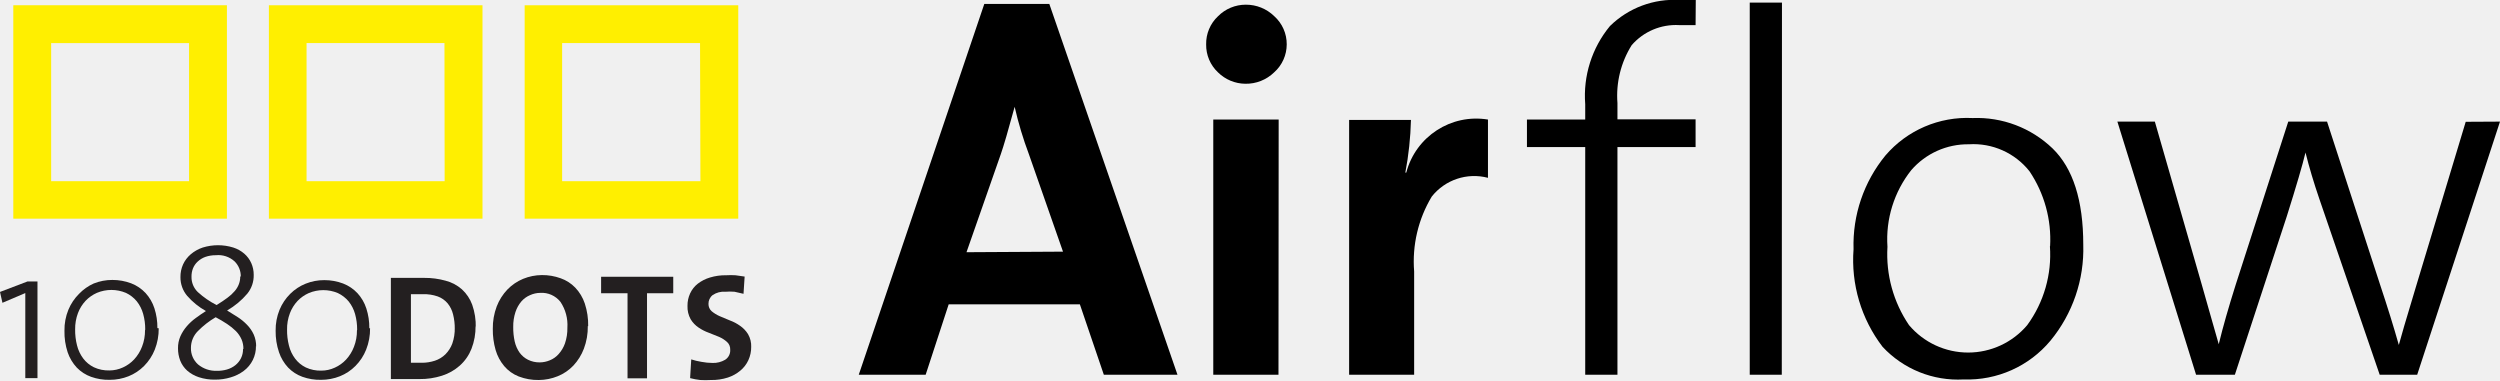
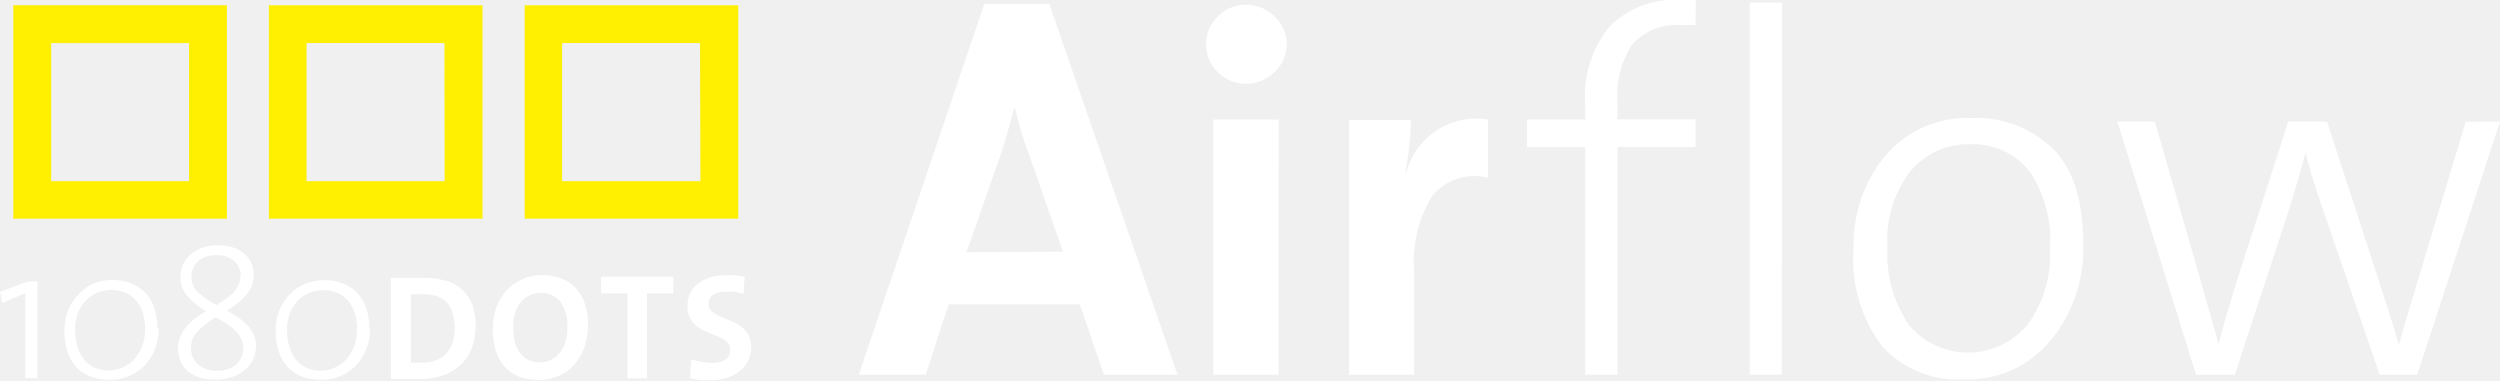
<svg xmlns="http://www.w3.org/2000/svg" viewBox="0 0 133.42 20.28">
  <g id="Layer_2" data-name="Layer 2">
    <g id="Layer_1-2" data-name="Layer 1">
-       <path d="M62.84,20H58.91l-1.28-3.76h-7L49.4,20H45.83L52.53.21H56Zm-6.11-6.57L54.91,8.23a19.43,19.43,0,0,1-.76-2.53h0q-.52,1.91-.74,2.53l-1.83,5.23Z" />
-       <path d="M68.67,2.37A2,2,0,0,1,68,3.86a2.15,2.15,0,0,1-1.54.61A2.1,2.1,0,0,1,65,3.86a2,2,0,0,1-.63-1.49A2,2,0,0,1,65,.87,2.08,2.08,0,0,1,66.49.25,2.15,2.15,0,0,1,68,.86,2,2,0,0,1,68.67,2.37ZM68.23,20H64.75V6.38h3.49Z" />
-       <path d="M79.41,6.38l0,3.11a2.89,2.89,0,0,0-3,1,6.73,6.73,0,0,0-.94,4V20H72V6.4h3.3A17.29,17.29,0,0,1,75,9.21h.05A3.86,3.86,0,0,1,79.41,6.38Z" />
-       <path d="M90.49,1.34h-.88a3.12,3.12,0,0,0-2.53,1.07,5.08,5.08,0,0,0-.76,3.09v.87h4.17V7.85H86.32V20H84.6V7.85H81.49V6.38H84.6V5.56a5.84,5.84,0,0,1,1.32-4.17A4.89,4.89,0,0,1,89.64,0h.86" />
-       <path d="M95.09,20H93.38V.14h1.72Z" />
-       <path d="M111.18,13.06a7.68,7.68,0,0,1-1.75,5.12,5.76,5.76,0,0,1-4.63,2.07,5.5,5.5,0,0,1-4.33-1.74,7.62,7.62,0,0,1-1.55-5.21,7.52,7.52,0,0,1,1.7-5,5.74,5.74,0,0,1,4.65-2,5.83,5.83,0,0,1,4.27,1.62Q111.18,9.51,111.18,13.06Zm-1.77.08a6.52,6.52,0,0,0-1.1-4,3.82,3.82,0,0,0-3.23-1.44A4,4,0,0,0,102,9.08a5.94,5.94,0,0,0-1.27,4.09,6.72,6.72,0,0,0,1.15,4.18,4.13,4.13,0,0,0,6.31,0A6.37,6.37,0,0,0,109.4,13.14Z" />
-       <path d="M133.42,6.49,129,20h-2l-3.22-9.38q-.44-1.28-.74-2.48h0q-.24,1-1,3.41L119.27,20H117.2L113,6.49h2l2.51,8.72q.14.52.46,1.62t.44,1.54h0q.33-1.36.9-3.16l2.81-8.72h2.07l2.83,8.7q.6,1.8,1,3.22h0q.11-.44.93-3.16l2.64-8.75Z" />
-       <polygon points="1.35 20.18 1.35 15.64 0.13 16.16 0 15.58 1.47 15.02 2 15.02 2 20.18 1.35 20.18" style="fill:#231f20" />
-       <path d="M8.47,17.52a3,3,0,0,1-.21,1.14,2.61,2.61,0,0,1-.57.87,2.46,2.46,0,0,1-.83.55,2.68,2.68,0,0,1-1,.19,2.78,2.78,0,0,1-1-.16,2,2,0,0,1-.76-.49,2.27,2.27,0,0,1-.49-.82,3.46,3.46,0,0,1-.17-1.15,2.83,2.83,0,0,1,.21-1.12,2.6,2.6,0,0,1,.57-.85A2.49,2.49,0,0,1,5,15.13a2.65,2.65,0,0,1,1-.19,2.83,2.83,0,0,1,1,.18,2.07,2.07,0,0,1,.77.52,2.23,2.23,0,0,1,.47.81,3.33,3.33,0,0,1,.16,1.06m-.65.08a3,3,0,0,0-.11-.84,1.9,1.9,0,0,0-.34-.67,1.67,1.67,0,0,0-.58-.45,2,2,0,0,0-1.55,0,1.88,1.88,0,0,0-.6.42,2,2,0,0,0-.41.66,2.39,2.39,0,0,0-.15.87,3.25,3.25,0,0,0,.1.85,1.94,1.94,0,0,0,.33.7,1.59,1.59,0,0,0,.57.47,1.84,1.84,0,0,0,.83.17,1.73,1.73,0,0,0,.72-.16,1.87,1.87,0,0,0,.6-.43,2.12,2.12,0,0,0,.42-.68,2.36,2.36,0,0,0,.16-.88" style="fill:#231f20" />
-       <path d="M13.66,18.46A1.62,1.62,0,0,1,13,19.8a2.17,2.17,0,0,1-.69.34,2.81,2.81,0,0,1-.83.12,2.62,2.62,0,0,1-.87-.13,1.8,1.8,0,0,1-.62-.35,1.43,1.43,0,0,1-.37-.53,1.8,1.8,0,0,1-.12-.66,1.54,1.54,0,0,1,.13-.65,2.2,2.2,0,0,1,.34-.53,2.81,2.81,0,0,1,.48-.44q.27-.2.54-.37h0a3.8,3.8,0,0,1-1-.81,1.52,1.52,0,0,1-.36-1,1.6,1.6,0,0,1,.14-.68,1.57,1.57,0,0,1,.41-.54,1.93,1.93,0,0,1,.64-.36,2.76,2.76,0,0,1,1.63,0,1.68,1.68,0,0,1,.59.33,1.45,1.45,0,0,1,.37.5,1.52,1.52,0,0,1,.13.63,1.53,1.53,0,0,1-.34,1,4.06,4.06,0,0,1-1.08.9l.56.35a2.75,2.75,0,0,1,.5.41,1.83,1.83,0,0,1,.36.52,1.55,1.55,0,0,1,.13.66m-.68.12a1.25,1.25,0,0,0-.1-.52,1.51,1.51,0,0,0-.3-.44,3.09,3.09,0,0,0-.47-.38,6.92,6.92,0,0,0-.61-.36h0a4.61,4.61,0,0,0-.95.74,1.26,1.26,0,0,0-.37.89,1.14,1.14,0,0,0,.38.89,1.49,1.49,0,0,0,1,.34,1.85,1.85,0,0,0,.54-.07,1.3,1.3,0,0,0,.45-.23,1.13,1.13,0,0,0,.3-.37,1.07,1.07,0,0,0,.11-.5m-.12-3.87a1.11,1.11,0,0,0-.33-.8,1.29,1.29,0,0,0-1-.33,1.67,1.67,0,0,0-.56.09,1.2,1.2,0,0,0-.41.25,1,1,0,0,0-.25.36,1.16,1.16,0,0,0-.08.45,1.1,1.1,0,0,0,.34.82,4.5,4.5,0,0,0,1,.69h0q.34-.21.58-.39a2.25,2.25,0,0,0,.39-.36,1.23,1.23,0,0,0,.22-.37,1.1,1.1,0,0,0,.07-.4" style="fill:#231f20" />
-       <path d="M19.75,17.52a3,3,0,0,1-.21,1.14,2.6,2.6,0,0,1-.57.87,2.45,2.45,0,0,1-.83.55,2.7,2.7,0,0,1-1,.19,2.77,2.77,0,0,1-1-.16,2,2,0,0,1-.76-.49,2.25,2.25,0,0,1-.49-.82,3.42,3.42,0,0,1-.18-1.15,2.84,2.84,0,0,1,.21-1.12,2.59,2.59,0,0,1,.57-.85,2.47,2.47,0,0,1,.82-.54,2.65,2.65,0,0,1,1-.19,2.82,2.82,0,0,1,1,.18,2.07,2.07,0,0,1,.77.52,2.2,2.2,0,0,1,.47.81,3.3,3.3,0,0,1,.16,1.06m-.65.08a3.06,3.06,0,0,0-.11-.84,1.89,1.89,0,0,0-.34-.67,1.7,1.7,0,0,0-.58-.45,2,2,0,0,0-1.55,0,1.89,1.89,0,0,0-.6.42,2,2,0,0,0-.41.66,2.36,2.36,0,0,0-.15.87,3.23,3.23,0,0,0,.1.85,1.91,1.91,0,0,0,.33.7,1.58,1.58,0,0,0,.57.47,1.84,1.84,0,0,0,.83.17,1.72,1.72,0,0,0,.72-.16,1.87,1.87,0,0,0,.6-.43,2.13,2.13,0,0,0,.42-.68,2.36,2.36,0,0,0,.16-.88" style="fill:#231f20" />
-       <path d="M25.38,17.39a3.23,3.23,0,0,1-.22,1.23,2.35,2.35,0,0,1-.62.89,2.63,2.63,0,0,1-.95.54,3.81,3.81,0,0,1-1.21.18h-.8l-.72,0v-5.4l.78,0h1a4.13,4.13,0,0,1,1.14.15,2.11,2.11,0,0,1,.87.46,2.09,2.09,0,0,1,.55.82,3.43,3.43,0,0,1,.19,1.22m-1.12.08a3,3,0,0,0-.09-.78,1.48,1.48,0,0,0-.29-.59,1.25,1.25,0,0,0-.53-.37,2.2,2.2,0,0,0-.79-.12h-.35l-.29,0v3.66l.26,0h.31a2.2,2.2,0,0,0,.71-.11,1.45,1.45,0,0,0,.56-.34,1.6,1.6,0,0,0,.37-.58,2.39,2.39,0,0,0,.13-.84" style="fill:#231f20" />
-       <path d="M31.37,17.4a3.27,3.27,0,0,1-.21,1.21,2.74,2.74,0,0,1-.56.9,2.36,2.36,0,0,1-.84.57,2.72,2.72,0,0,1-1,.2,2.86,2.86,0,0,1-1.08-.19,1.94,1.94,0,0,1-.77-.55,2.35,2.35,0,0,1-.46-.86,3.88,3.88,0,0,1-.15-1.13,3.26,3.26,0,0,1,.21-1.2,2.72,2.72,0,0,1,.57-.9,2.49,2.49,0,0,1,.84-.57,2.68,2.68,0,0,1,1-.2,2.88,2.88,0,0,1,1,.17,2,2,0,0,1,.78.5,2.28,2.28,0,0,1,.51.85,3.66,3.66,0,0,1,.18,1.21m-1.11.08a2.21,2.21,0,0,0-.37-1.38,1.27,1.27,0,0,0-1.08-.48,1.34,1.34,0,0,0-.54.12,1.26,1.26,0,0,0-.46.33,1.69,1.69,0,0,0-.32.57,2.41,2.41,0,0,0-.12.8,3.35,3.35,0,0,0,.08.78,1.68,1.68,0,0,0,.26.59,1.24,1.24,0,0,0,.45.38,1.36,1.36,0,0,0,.63.14,1.4,1.4,0,0,0,.53-.11,1.25,1.25,0,0,0,.47-.33,1.69,1.69,0,0,0,.34-.57,2.44,2.44,0,0,0,.13-.84" style="fill:#231f20" />
-       <polygon points="34.53 15.65 34.53 20.19 33.49 20.19 33.49 15.65 32.08 15.65 32.08 14.77 35.93 14.77 35.93 15.65 34.53 15.65" style="fill:#231f20" />
-       <path d="M40.09,18.51a1.67,1.67,0,0,1-.15.71,1.58,1.58,0,0,1-.43.56,2,2,0,0,1-.67.37,2.76,2.76,0,0,1-.9.13,5,5,0,0,1-.57,0,3.81,3.81,0,0,1-.54-.1l.06-1a3.61,3.61,0,0,0,.54.13,3.32,3.32,0,0,0,.6.06,1.24,1.24,0,0,0,.67-.17.59.59,0,0,0,.27-.54.52.52,0,0,0-.17-.41,1.56,1.56,0,0,0-.42-.27l-.55-.22a2.43,2.43,0,0,1-.55-.28,1.43,1.43,0,0,1-.42-.44,1.36,1.36,0,0,1-.17-.72,1.53,1.53,0,0,1,.14-.66,1.41,1.41,0,0,1,.41-.52,2,2,0,0,1,.65-.33,2.8,2.8,0,0,1,.87-.12,4,4,0,0,1,.49,0l.49.07-.06.92-.48-.11a3,3,0,0,0-.49,0,1.05,1.05,0,0,0-.68.18.58.58,0,0,0-.22.47.51.51,0,0,0,.17.39,1.8,1.8,0,0,0,.42.26l.55.23a2.31,2.31,0,0,1,.55.29,1.5,1.5,0,0,1,.42.44,1.26,1.26,0,0,1,.17.69" style="fill:#231f20" />
+       <path d="M62.84,20H58.91l-1.28-3.76h-7L49.4,20H45.83L52.53.21H56Zm-6.11-6.57L54.91,8.23a19.43,19.43,0,0,1-.76-2.53h0q-.52,1.91-.74,2.53l-1.83,5.23Z" fill="#fff" />
+       <path d="M68.67,2.37A2,2,0,0,1,68,3.86a2.15,2.15,0,0,1-1.54.61A2.1,2.1,0,0,1,65,3.86a2,2,0,0,1-.63-1.49A2,2,0,0,1,65,.87,2.08,2.08,0,0,1,66.49.25,2.15,2.15,0,0,1,68,.86,2,2,0,0,1,68.67,2.37ZM68.23,20H64.75V6.38h3.49Z" fill="#fff" />
+       <path d="M79.41,6.38l0,3.11a2.89,2.89,0,0,0-3,1,6.73,6.73,0,0,0-.94,4V20H72V6.4h3.3A17.29,17.29,0,0,1,75,9.21h.05A3.86,3.86,0,0,1,79.41,6.38Z" fill="#fff" />
+       <path d="M90.49,1.34h-.88a3.12,3.12,0,0,0-2.53,1.07,5.08,5.08,0,0,0-.76,3.09v.87h4.17V7.85H86.32V20H84.6V7.85H81.49V6.38H84.6V5.56a5.84,5.84,0,0,1,1.32-4.17A4.89,4.89,0,0,1,89.64,0h.86" fill="#fff" />
+       <path d="M95.09,20H93.38V.14h1.72Z" fill="#fff" />
+       <path d="M111.18,13.06a7.68,7.68,0,0,1-1.75,5.12,5.76,5.76,0,0,1-4.63,2.07,5.5,5.5,0,0,1-4.33-1.74,7.62,7.62,0,0,1-1.55-5.21,7.52,7.52,0,0,1,1.7-5,5.74,5.74,0,0,1,4.65-2,5.83,5.83,0,0,1,4.27,1.62Q111.18,9.51,111.18,13.06Zm-1.77.08a6.52,6.52,0,0,0-1.1-4,3.82,3.82,0,0,0-3.23-1.44A4,4,0,0,0,102,9.08a5.94,5.94,0,0,0-1.27,4.09,6.72,6.72,0,0,0,1.15,4.18,4.13,4.13,0,0,0,6.31,0A6.37,6.37,0,0,0,109.4,13.14Z" fill="#fff" />
+       <path d="M133.42,6.49,129,20h-2l-3.22-9.38q-.44-1.28-.74-2.48h0q-.24,1-1,3.41L119.27,20H117.2L113,6.49h2l2.51,8.72q.14.52.46,1.62t.44,1.54h0q.33-1.36.9-3.16l2.81-8.72h2.07l2.83,8.7q.6,1.8,1,3.22h0q.11-.44.93-3.16l2.64-8.75Z" fill="#fff" />
+       <polygon points="1.35 20.18 1.35 15.64 0.13 16.16 0 15.58 1.47 15.02 2 15.02 2 20.18 1.35 20.18" style="fill:#fff" />
+       <path d="M8.47,17.52a3,3,0,0,1-.21,1.14,2.61,2.61,0,0,1-.57.87,2.46,2.46,0,0,1-.83.55,2.68,2.68,0,0,1-1,.19,2.78,2.78,0,0,1-1-.16,2,2,0,0,1-.76-.49,2.27,2.27,0,0,1-.49-.82,3.46,3.46,0,0,1-.17-1.15,2.83,2.83,0,0,1,.21-1.12,2.6,2.6,0,0,1,.57-.85A2.49,2.49,0,0,1,5,15.13a2.65,2.65,0,0,1,1-.19,2.83,2.83,0,0,1,1,.18,2.07,2.07,0,0,1,.77.52,2.23,2.23,0,0,1,.47.81,3.33,3.33,0,0,1,.16,1.06m-.65.08a3,3,0,0,0-.11-.84,1.9,1.9,0,0,0-.34-.67,1.67,1.67,0,0,0-.58-.45,2,2,0,0,0-1.55,0,1.88,1.88,0,0,0-.6.42,2,2,0,0,0-.41.66,2.39,2.39,0,0,0-.15.87,3.25,3.25,0,0,0,.1.85,1.94,1.94,0,0,0,.33.7,1.59,1.59,0,0,0,.57.47,1.84,1.84,0,0,0,.83.17,1.73,1.73,0,0,0,.72-.16,1.87,1.87,0,0,0,.6-.43,2.12,2.12,0,0,0,.42-.68,2.36,2.36,0,0,0,.16-.88" style="fill:#fff" />
+       <path d="M13.66,18.46A1.62,1.62,0,0,1,13,19.8a2.17,2.17,0,0,1-.69.34,2.81,2.81,0,0,1-.83.12,2.62,2.62,0,0,1-.87-.13,1.8,1.8,0,0,1-.62-.35,1.43,1.43,0,0,1-.37-.53,1.8,1.8,0,0,1-.12-.66,1.54,1.54,0,0,1,.13-.65,2.2,2.2,0,0,1,.34-.53,2.81,2.81,0,0,1,.48-.44q.27-.2.54-.37h0a3.8,3.8,0,0,1-1-.81,1.52,1.52,0,0,1-.36-1,1.6,1.6,0,0,1,.14-.68,1.57,1.57,0,0,1,.41-.54,1.93,1.93,0,0,1,.64-.36,2.76,2.76,0,0,1,1.63,0,1.68,1.68,0,0,1,.59.33,1.45,1.45,0,0,1,.37.5,1.52,1.52,0,0,1,.13.63,1.53,1.53,0,0,1-.34,1,4.06,4.06,0,0,1-1.08.9l.56.35a2.75,2.75,0,0,1,.5.41,1.83,1.83,0,0,1,.36.52,1.55,1.55,0,0,1,.13.66m-.68.12a1.25,1.25,0,0,0-.1-.52,1.51,1.51,0,0,0-.3-.44,3.09,3.09,0,0,0-.47-.38,6.92,6.92,0,0,0-.61-.36h0a4.61,4.61,0,0,0-.95.74,1.26,1.26,0,0,0-.37.89,1.14,1.14,0,0,0,.38.89,1.49,1.49,0,0,0,1,.34,1.85,1.85,0,0,0,.54-.07,1.3,1.3,0,0,0,.45-.23,1.13,1.13,0,0,0,.3-.37,1.07,1.07,0,0,0,.11-.5m-.12-3.87a1.11,1.11,0,0,0-.33-.8,1.29,1.29,0,0,0-1-.33,1.67,1.67,0,0,0-.56.09,1.2,1.2,0,0,0-.41.25,1,1,0,0,0-.25.36,1.16,1.16,0,0,0-.08.45,1.1,1.1,0,0,0,.34.82,4.5,4.5,0,0,0,1,.69h0q.34-.21.58-.39a2.25,2.25,0,0,0,.39-.36,1.23,1.23,0,0,0,.22-.37,1.1,1.1,0,0,0,.07-.4" style="fill:#fff" />
+       <path d="M19.75,17.52a3,3,0,0,1-.21,1.14,2.6,2.6,0,0,1-.57.87,2.45,2.45,0,0,1-.83.55,2.7,2.7,0,0,1-1,.19,2.77,2.77,0,0,1-1-.16,2,2,0,0,1-.76-.49,2.25,2.25,0,0,1-.49-.82,3.42,3.42,0,0,1-.18-1.15,2.84,2.84,0,0,1,.21-1.12,2.59,2.59,0,0,1,.57-.85,2.47,2.47,0,0,1,.82-.54,2.65,2.65,0,0,1,1-.19,2.82,2.82,0,0,1,1,.18,2.07,2.07,0,0,1,.77.52,2.2,2.2,0,0,1,.47.81,3.3,3.3,0,0,1,.16,1.06m-.65.08a3.06,3.06,0,0,0-.11-.84,1.89,1.89,0,0,0-.34-.67,1.7,1.7,0,0,0-.58-.45,2,2,0,0,0-1.55,0,1.89,1.89,0,0,0-.6.42,2,2,0,0,0-.41.66,2.36,2.36,0,0,0-.15.87,3.23,3.23,0,0,0,.1.85,1.91,1.91,0,0,0,.33.7,1.58,1.58,0,0,0,.57.47,1.84,1.84,0,0,0,.83.17,1.72,1.72,0,0,0,.72-.16,1.87,1.87,0,0,0,.6-.43,2.13,2.13,0,0,0,.42-.68,2.36,2.36,0,0,0,.16-.88" style="fill:#fff" />
+       <path d="M25.38,17.39a3.23,3.23,0,0,1-.22,1.23,2.35,2.35,0,0,1-.62.89,2.63,2.63,0,0,1-.95.54,3.81,3.81,0,0,1-1.21.18h-.8l-.72,0v-5.4l.78,0h1a4.13,4.13,0,0,1,1.14.15,2.11,2.11,0,0,1,.87.46,2.09,2.09,0,0,1,.55.82,3.43,3.43,0,0,1,.19,1.22m-1.12.08a3,3,0,0,0-.09-.78,1.48,1.48,0,0,0-.29-.59,1.25,1.25,0,0,0-.53-.37,2.2,2.2,0,0,0-.79-.12h-.35l-.29,0v3.66l.26,0h.31a2.2,2.2,0,0,0,.71-.11,1.45,1.45,0,0,0,.56-.34,1.6,1.6,0,0,0,.37-.58,2.39,2.39,0,0,0,.13-.84" style="fill:#fff" />
+       <path d="M31.37,17.4a3.27,3.27,0,0,1-.21,1.21,2.74,2.74,0,0,1-.56.9,2.36,2.36,0,0,1-.84.57,2.72,2.72,0,0,1-1,.2,2.86,2.86,0,0,1-1.08-.19,1.94,1.94,0,0,1-.77-.55,2.35,2.35,0,0,1-.46-.86,3.88,3.88,0,0,1-.15-1.13,3.26,3.26,0,0,1,.21-1.2,2.72,2.72,0,0,1,.57-.9,2.49,2.49,0,0,1,.84-.57,2.68,2.68,0,0,1,1-.2,2.88,2.88,0,0,1,1,.17,2,2,0,0,1,.78.5,2.28,2.28,0,0,1,.51.85,3.66,3.66,0,0,1,.18,1.21m-1.11.08a2.21,2.21,0,0,0-.37-1.38,1.27,1.27,0,0,0-1.08-.48,1.34,1.34,0,0,0-.54.12,1.26,1.26,0,0,0-.46.33,1.69,1.69,0,0,0-.32.57,2.41,2.41,0,0,0-.12.8,3.35,3.35,0,0,0,.08.78,1.68,1.68,0,0,0,.26.59,1.24,1.24,0,0,0,.45.38,1.36,1.36,0,0,0,.63.14,1.4,1.4,0,0,0,.53-.11,1.25,1.25,0,0,0,.47-.33,1.69,1.69,0,0,0,.34-.57,2.44,2.44,0,0,0,.13-.84" style="fill:#fff" />
+       <polygon points="34.53 15.65 34.53 20.19 33.49 20.19 33.49 15.65 32.08 15.65 32.08 14.77 35.93 14.77 35.93 15.65 34.53 15.65" style="fill:#fff" />
+       <path d="M40.09,18.51a1.67,1.67,0,0,1-.15.71,1.58,1.58,0,0,1-.43.56,2,2,0,0,1-.67.37,2.76,2.76,0,0,1-.9.13,5,5,0,0,1-.57,0,3.81,3.81,0,0,1-.54-.1l.06-1a3.61,3.61,0,0,0,.54.13,3.32,3.32,0,0,0,.6.06,1.24,1.24,0,0,0,.67-.17.59.59,0,0,0,.27-.54.52.52,0,0,0-.17-.41,1.56,1.56,0,0,0-.42-.27l-.55-.22a2.43,2.43,0,0,1-.55-.28,1.43,1.43,0,0,1-.42-.44,1.36,1.36,0,0,1-.17-.72,1.53,1.53,0,0,1,.14-.66,1.41,1.41,0,0,1,.41-.52,2,2,0,0,1,.65-.33,2.8,2.8,0,0,1,.87-.12,4,4,0,0,1,.49,0l.49.07-.06.92-.48-.11a3,3,0,0,0-.49,0,1.05,1.05,0,0,0-.68.18.58.58,0,0,0-.22.47.51.51,0,0,0,.17.39,1.8,1.8,0,0,0,.42.26l.55.23a2.31,2.31,0,0,1,.55.29,1.5,1.5,0,0,1,.42.44,1.26,1.26,0,0,1,.17.69" style="fill:#fff" />
      <path d="M28,11.67h11.4V.28H28Zm9.38-2H30V2.3h7.36Z" style="fill:#ffef00" />
      <path d="M14.35,11.67h11.4V.28H14.35Zm9.38-2H16.36V2.3h7.36Z" style="fill:#ffef00" />
      <path d="M.71,11.67h11.4V.28H.71Zm9.38-2H2.73V2.3h7.36Z" style="fill:#ffef00" />
    </g>
  </g>
</svg>
